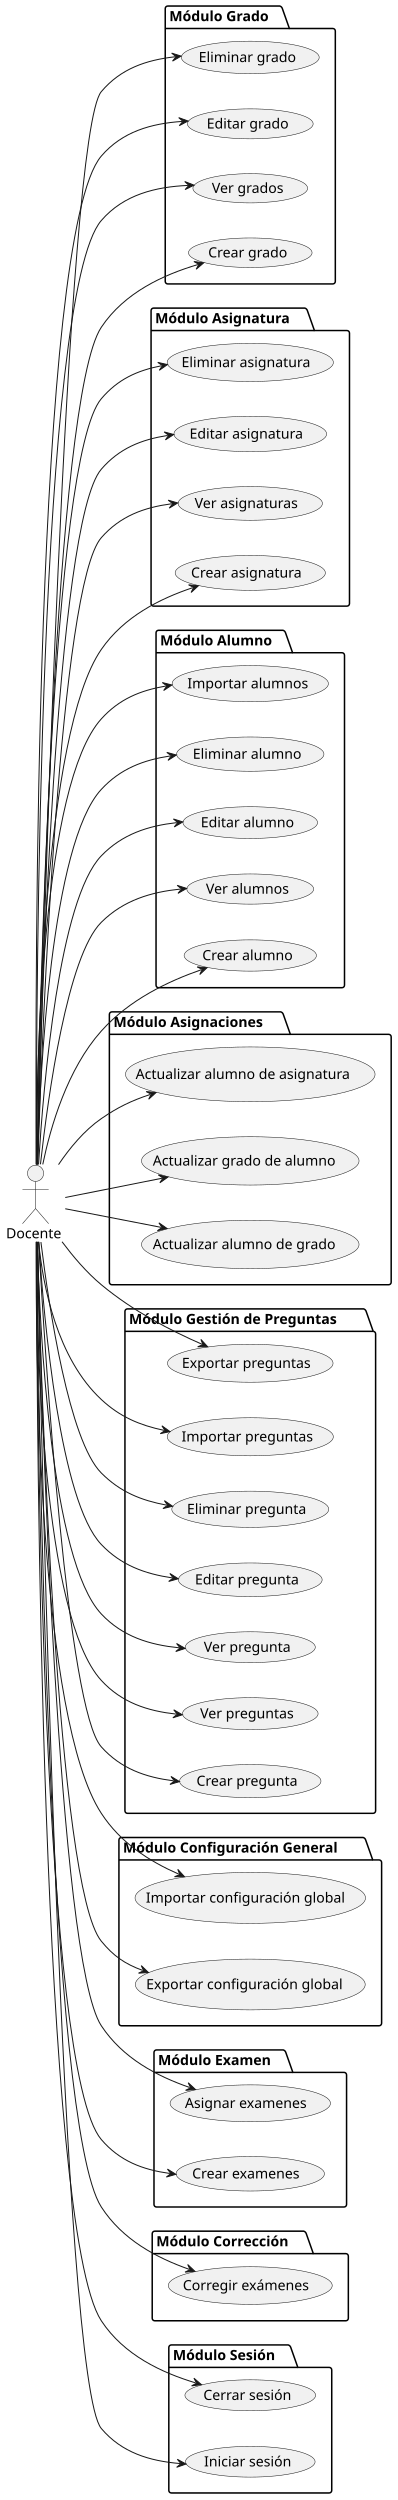
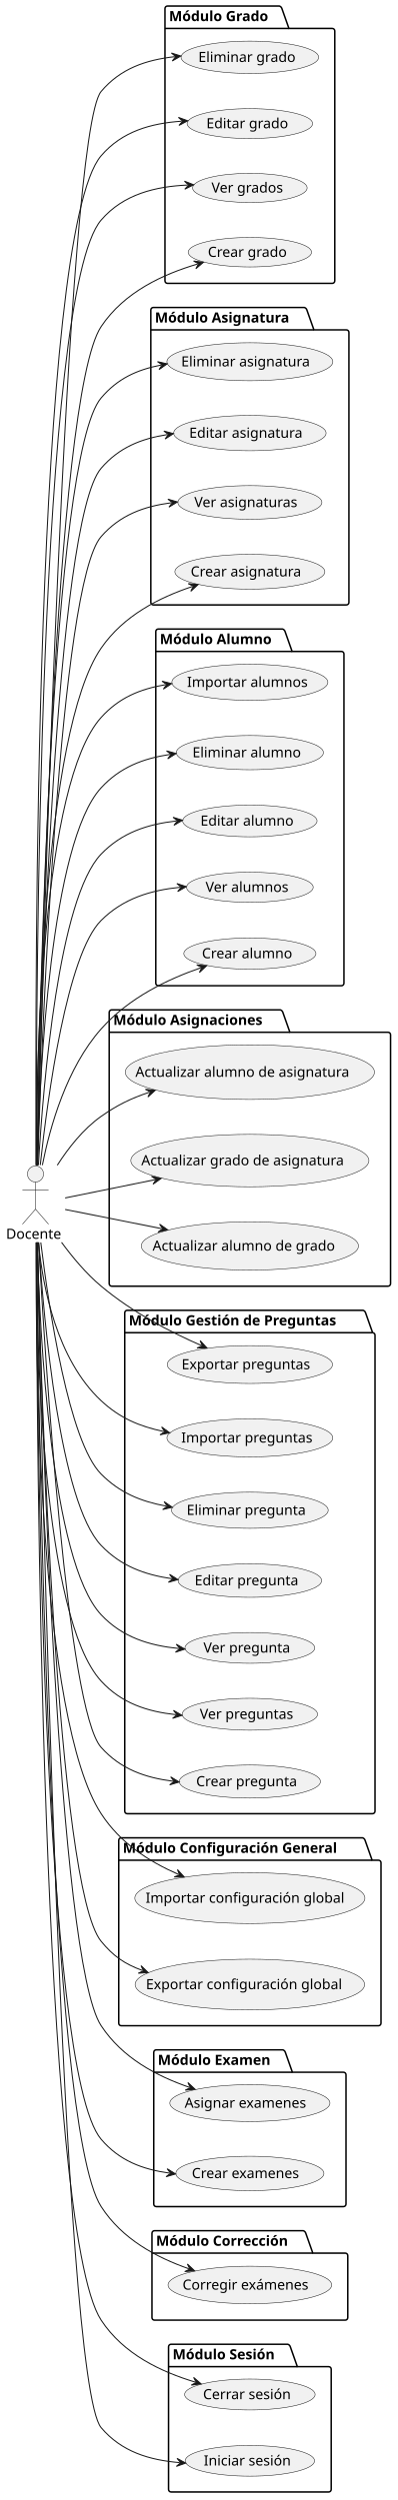
- <svg xmlns="http://www.w3.org/2000/svg" contentStyleType="text/css" data-diagram-type="DESCRIPTION" height="2483px" preserveAspectRatio="none" style="width:395px;height:2483px;background:#FFFFFF;" version="1.1" viewBox="0 0 395 2483" width="395px" zoomAndPan="magnify">
+ <svg xmlns="http://www.w3.org/2000/svg" contentStyleType="text/css" data-diagram-type="DESCRIPTION" height="2487px" preserveAspectRatio="none" style="width:395px;height:2487px;background:#FFFFFF;" version="1.1" viewBox="0 0 395 2487" width="395px" zoomAndPan="magnify">
  <defs />
  <g>
    <g class="cluster" data-entity="M.dulo Grado" data-source-line="5" data-uid="ent0003" id="cluster_M.dulo Grado">
      <path d="M166.61,6 L277.921,6 A3.75,3.75 0 0 1 280.421,8.5 L287.421,28.297 L330.54,28.297 A2.5,2.5 0 0 1 333.04,30.797 L333.04,279.5 A2.5,2.5 0 0 1 330.54,282 L166.61,282 A2.5,2.5 0 0 1 164.11,279.5 L164.11,8.5 A2.5,2.5 0 0 1 166.61,6" fill="none" style="stroke:#000000;stroke-width:1.5;" />
      <line style="stroke:#000000;stroke-width:1.5;" x1="164.11" x2="287.421" y1="28.297" y2="28.297" />
      <text fill="#000000" font-family="sans-serif" font-size="14" font-weight="bold" lengthAdjust="spacing" textLength="110.311" x="168.11" y="20.995">Módulo Grado</text>
    </g>
    <g class="cluster" data-entity="M.dulo Asignatura" data-source-line="12" data-uid="ent0008" id="cluster_M.dulo Asignatura">
      <path d="M152.54,306 L302.782,306 A3.75,3.75 0 0 1 305.282,308.5 L312.282,328.297 L344.61,328.297 A2.5,2.5 0 0 1 347.11,330.797 L347.11,599.5 A2.5,2.5 0 0 1 344.61,602 L152.54,602 A2.5,2.5 0 0 1 150.04,599.5 L150.04,308.5 A2.5,2.5 0 0 1 152.54,306" fill="none" style="stroke:#000000;stroke-width:1.5;" />
      <line style="stroke:#000000;stroke-width:1.5;" x1="150.04" x2="312.282" y1="328.297" y2="328.297" />
      <text fill="#000000" font-family="sans-serif" font-size="14" font-weight="bold" lengthAdjust="spacing" textLength="149.242" x="154.04" y="320.995">Módulo Asignatura</text>
    </g>
    <g class="cluster" data-entity="M.dulo Alumno" data-source-line="19" data-uid="ent0013" id="cluster_M.dulo Alumno">
      <path d="M157.48,626 L281.082,626 A3.75,3.75 0 0 1 283.582,628.5 L290.582,648.297 L339.66,648.297 A2.5,2.5 0 0 1 342.16,650.797 L342.16,978.5 A2.5,2.5 0 0 1 339.66,981 L157.48,981 A2.5,2.5 0 0 1 154.98,978.5 L154.98,628.5 A2.5,2.5 0 0 1 157.48,626" fill="none" style="stroke:#000000;stroke-width:1.5;" />
      <line style="stroke:#000000;stroke-width:1.5;" x1="154.98" x2="290.582" y1="648.297" y2="648.297" />
      <text fill="#000000" font-family="sans-serif" font-size="14" font-weight="bold" lengthAdjust="spacing" textLength="122.603" x="158.98" y="640.995">Módulo Alumno</text>
    </g>
    <g class="cluster" data-entity="M.dulo Asignaciones" data-source-line="27" data-uid="ent0019" id="cluster_M.dulo Asignaciones">
-       <path d="M111.13,1005 L278.872,1005 A3.75,3.75 0 0 1 281.372,1007.5 L288.372,1027.297 L386.02,1027.297 A2.5,2.5 0 0 1 388.52,1029.797 L388.52,1273.5 A2.5,2.5 0 0 1 386.02,1276 L111.13,1276 A2.5,2.5 0 0 1 108.63,1273.5 L108.63,1007.5 A2.5,2.5 0 0 1 111.13,1005" fill="none" style="stroke:#000000;stroke-width:1.5;" />
+       <path d="M111.13,1005 L278.872,1005 A3.75,3.75 0 0 1 281.372,1007.5 L288.372,1027.297 L386.02,1027.297 A2.5,2.5 0 0 1 388.52,1029.797 L388.52,1277.5 A2.5,2.5 0 0 1 386.02,1280 L111.13,1280 A2.5,2.5 0 0 1 108.63,1277.5 L108.63,1007.5 A2.5,2.5 0 0 1 111.13,1005" fill="none" style="stroke:#000000;stroke-width:1.5;" />
      <line style="stroke:#000000;stroke-width:1.5;" x1="108.63" x2="288.372" y1="1027.297" y2="1027.297" />
      <text fill="#000000" font-family="sans-serif" font-size="14" font-weight="bold" lengthAdjust="spacing" textLength="166.742" x="112.63" y="1019.995">Módulo Asignaciones</text>
    </g>
    <g class="cluster" data-entity="M.dulo Gesti.n de Preguntas" data-source-line="33" data-uid="ent0023" id="cluster_M.dulo Gesti.n de Preguntas">
-       <path d="M126.59,1300 L361.167,1300 A3.75,3.75 0 0 1 363.667,1302.5 L370.667,1322.297 L370.56,1322.297 A2.5,2.5 0 0 1 373.06,1324.797 L373.06,1798.5 A2.5,2.5 0 0 1 370.56,1801 L126.59,1801 A2.5,2.5 0 0 1 124.09,1798.5 L124.09,1302.5 A2.5,2.5 0 0 1 126.59,1300" fill="none" style="stroke:#000000;stroke-width:1.5;" />
-       <line style="stroke:#000000;stroke-width:1.5;" x1="124.09" x2="370.667" y1="1322.297" y2="1322.297" />
-       <text fill="#000000" font-family="sans-serif" font-size="14" font-weight="bold" lengthAdjust="spacing" textLength="233.577" x="128.09" y="1314.995">Módulo Gestión de Preguntas</text>
+       <path d="M126.59,1304 L361.167,1304 A3.75,3.75 0 0 1 363.667,1306.5 L370.667,1326.297 L370.56,1326.297 A2.5,2.5 0 0 1 373.06,1328.797 L373.06,1802.5 A2.5,2.5 0 0 1 370.56,1805 L126.59,1805 A2.5,2.5 0 0 1 124.09,1802.5 L124.09,1306.5 A2.5,2.5 0 0 1 126.59,1304" fill="none" style="stroke:#000000;stroke-width:1.5;" />
+       <line style="stroke:#000000;stroke-width:1.5;" x1="124.09" x2="370.667" y1="1326.297" y2="1326.297" />
+       <text fill="#000000" font-family="sans-serif" font-size="14" font-weight="bold" lengthAdjust="spacing" textLength="233.577" x="128.09" y="1318.995">Módulo Gestión de Preguntas</text>
    </g>
    <g class="cluster" data-entity="M.dulo Configuraci.n General" data-source-line="43" data-uid="ent0031" id="cluster_M.dulo Configuraci.n General">
-       <path d="M120.62,1825 L360.693,1825 A3.75,3.75 0 0 1 363.193,1827.5 L370.193,1847.297 L376.52,1847.297 A2.5,2.5 0 0 1 379.02,1849.797 L379.02,2009.5 A2.5,2.5 0 0 1 376.52,2012 L120.62,2012 A2.5,2.5 0 0 1 118.12,2009.5 L118.12,1827.5 A2.5,2.5 0 0 1 120.62,1825" fill="none" style="stroke:#000000;stroke-width:1.5;" />
-       <line style="stroke:#000000;stroke-width:1.5;" x1="118.12" x2="370.193" y1="1847.297" y2="1847.297" />
-       <text fill="#000000" font-family="sans-serif" font-size="14" font-weight="bold" lengthAdjust="spacing" textLength="239.073" x="122.12" y="1839.995">Módulo Configuración General</text>
+       <path d="M120.62,1829 L360.693,1829 A3.75,3.75 0 0 1 363.193,1831.5 L370.193,1851.297 L376.52,1851.297 A2.5,2.5 0 0 1 379.02,1853.797 L379.02,2013.5 A2.5,2.5 0 0 1 376.52,2016 L120.62,2016 A2.5,2.5 0 0 1 118.12,2013.5 L118.12,1831.5 A2.5,2.5 0 0 1 120.62,1829" fill="none" style="stroke:#000000;stroke-width:1.5;" />
+       <line style="stroke:#000000;stroke-width:1.5;" x1="118.12" x2="370.193" y1="1851.297" y2="1851.297" />
+       <text fill="#000000" font-family="sans-serif" font-size="14" font-weight="bold" lengthAdjust="spacing" textLength="239.073" x="122.12" y="1843.995">Módulo Configuración General</text>
    </g>
    <g class="cluster" data-entity="M.dulo Examen" data-source-line="48" data-uid="ent0034" id="cluster_M.dulo Examen">
-       <path d="M155.44,2036 L281.36,2036 A3.75,3.75 0 0 1 283.86,2038.5 L290.86,2058.297 L341.71,2058.297 A2.5,2.5 0 0 1 344.21,2060.797 L344.21,2189.5 A2.5,2.5 0 0 1 341.71,2192 L155.44,2192 A2.5,2.5 0 0 1 152.94,2189.5 L152.94,2038.5 A2.5,2.5 0 0 1 155.44,2036" fill="none" style="stroke:#000000;stroke-width:1.5;" />
-       <line style="stroke:#000000;stroke-width:1.5;" x1="152.94" x2="290.86" y1="2058.297" y2="2058.297" />
-       <text fill="#000000" font-family="sans-serif" font-size="14" font-weight="bold" lengthAdjust="spacing" textLength="124.92" x="156.94" y="2050.995">Módulo Examen</text>
+       <path d="M155.44,2040 L281.36,2040 A3.75,3.75 0 0 1 283.86,2042.5 L290.86,2062.297 L341.71,2062.297 A2.5,2.5 0 0 1 344.21,2064.797 L344.21,2193.5 A2.5,2.5 0 0 1 341.71,2196 L155.44,2196 A2.5,2.5 0 0 1 152.94,2193.5 L152.94,2042.5 A2.5,2.5 0 0 1 155.44,2040" fill="none" style="stroke:#000000;stroke-width:1.5;" />
+       <line style="stroke:#000000;stroke-width:1.5;" x1="152.94" x2="290.86" y1="2062.297" y2="2062.297" />
+       <text fill="#000000" font-family="sans-serif" font-size="14" font-weight="bold" lengthAdjust="spacing" textLength="124.92" x="156.94" y="2054.995">Módulo Examen</text>
    </g>
    <g class="cluster" data-entity="M.dulo Correcci.n" data-source-line="54" data-uid="ent0037" id="cluster_M.dulo Correcci.n">
-       <path d="M153.68,2216 L301.687,2216 A3.75,3.75 0 0 1 304.187,2218.5 L311.187,2238.297 L343.47,2238.297 A2.5,2.5 0 0 1 345.97,2240.797 L345.97,2302.5 A2.5,2.5 0 0 1 343.47,2305 L153.68,2305 A2.5,2.5 0 0 1 151.18,2302.5 L151.18,2218.5 A2.5,2.5 0 0 1 153.68,2216" fill="none" style="stroke:#000000;stroke-width:1.5;" />
-       <line style="stroke:#000000;stroke-width:1.5;" x1="151.18" x2="311.187" y1="2238.297" y2="2238.297" />
-       <text fill="#000000" font-family="sans-serif" font-size="14" font-weight="bold" lengthAdjust="spacing" textLength="147.007" x="155.18" y="2230.995">Módulo Corrección</text>
+       <path d="M153.68,2220 L301.687,2220 A3.75,3.75 0 0 1 304.187,2222.5 L311.187,2242.297 L343.47,2242.297 A2.5,2.5 0 0 1 345.97,2244.797 L345.97,2306.5 A2.5,2.5 0 0 1 343.47,2309 L153.68,2309 A2.5,2.5 0 0 1 151.18,2306.5 L151.18,2222.5 A2.5,2.5 0 0 1 153.68,2220" fill="none" style="stroke:#000000;stroke-width:1.5;" />
+       <line style="stroke:#000000;stroke-width:1.5;" x1="151.18" x2="311.187" y1="2242.297" y2="2242.297" />
+       <text fill="#000000" font-family="sans-serif" font-size="14" font-weight="bold" lengthAdjust="spacing" textLength="147.007" x="155.18" y="2234.995">Módulo Corrección</text>
    </g>
    <g class="cluster" data-entity="M.dulo Sesi.n" data-source-line="58" data-uid="ent0039" id="cluster_M.dulo Sesi.n">
-       <path d="M170.17,2329 L286.294,2329 A3.75,3.75 0 0 1 288.794,2331.5 L295.794,2351.297 L326.98,2351.297 A2.5,2.5 0 0 1 329.48,2353.797 L329.48,2473.5 A2.5,2.5 0 0 1 326.98,2476 L170.17,2476 A2.5,2.5 0 0 1 167.67,2473.5 L167.67,2331.5 A2.5,2.5 0 0 1 170.17,2329" fill="none" style="stroke:#000000;stroke-width:1.5;" />
-       <line style="stroke:#000000;stroke-width:1.5;" x1="167.67" x2="295.794" y1="2351.297" y2="2351.297" />
-       <text fill="#000000" font-family="sans-serif" font-size="14" font-weight="bold" lengthAdjust="spacing" textLength="115.124" x="171.67" y="2343.995">Módulo Sesión</text>
+       <path d="M170.17,2333 L286.294,2333 A3.75,3.75 0 0 1 288.794,2335.5 L295.794,2355.297 L326.98,2355.297 A2.5,2.5 0 0 1 329.48,2357.797 L329.48,2477.5 A2.5,2.5 0 0 1 326.98,2480 L170.17,2480 A2.5,2.5 0 0 1 167.67,2477.5 L167.67,2335.5 A2.5,2.5 0 0 1 170.17,2333" fill="none" style="stroke:#000000;stroke-width:1.5;" />
+       <line style="stroke:#000000;stroke-width:1.5;" x1="167.67" x2="295.794" y1="2355.297" y2="2355.297" />
+       <text fill="#000000" font-family="sans-serif" font-size="14" font-weight="bold" lengthAdjust="spacing" textLength="115.124" x="171.67" y="2347.995">Módulo Sesión</text>
    </g>
    <g class="entity" data-entity="UC1" data-source-line="6" data-uid="ent0004" id="entity_UC1">
      <ellipse cx="248.572" cy="251.004" fill="#F1F1F1" rx="61.372" ry="14.674" style="stroke:#181818;stroke-width:0.5;" />
      <text fill="#000000" font-family="sans-serif" font-size="14" lengthAdjust="spacing" textLength="83.603" x="206.77" y="255.653">Crear grado</text>
    </g>
    <g class="entity" data-entity="UC2" data-source-line="7" data-uid="ent0005" id="entity_UC2">
      <ellipse cx="248.568" cy="187.004" fill="#F1F1F1" rx="56.998" ry="14.524" style="stroke:#181818;stroke-width:0.5;" />
      <text fill="#000000" font-family="sans-serif" font-size="14" lengthAdjust="spacing" textLength="76.364" x="210.386" y="191.652">Ver grados</text>
    </g>
    <g class="entity" data-entity="UC3" data-source-line="8" data-uid="ent0006" id="entity_UC3">
      <ellipse cx="248.573" cy="122.999" fill="#F1F1F1" rx="62.444" ry="14.889" style="stroke:#181818;stroke-width:0.5;" />
      <text fill="#000000" font-family="sans-serif" font-size="14" lengthAdjust="spacing" textLength="86.57" x="205.288" y="127.647">Editar grado</text>
    </g>
    <g class="entity" data-entity="UC4" data-source-line="9" data-uid="ent0007" id="entity_UC4">
      <ellipse cx="248.565" cy="57.003" fill="#F1F1F1" rx="68.465" ry="16.093" style="stroke:#181818;stroke-width:0.5;" />
      <text fill="#000000" font-family="sans-serif" font-size="14" lengthAdjust="spacing" textLength="102.484" x="197.323" y="61.651">Eliminar grado</text>
    </g>
    <g class="entity" data-entity="UC5" data-source-line="13" data-uid="ent0009" id="entity_UC5">
      <ellipse cx="248.569" cy="568.998" fill="#F1F1F1" rx="74.589" ry="17.318" style="stroke:#181818;stroke-width:0.5;" />
      <text fill="#000000" font-family="sans-serif" font-size="14" lengthAdjust="spacing" textLength="117.728" x="189.704" y="573.646">Crear asignatura</text>
    </g>
    <g class="entity" data-entity="UC6" data-source-line="14" data-uid="ent0010" id="entity_UC6">
      <ellipse cx="248.573" cy="499.999" fill="#F1F1F1" rx="71.643" ry="16.729" style="stroke:#181818;stroke-width:0.5;" />
      <text fill="#000000" font-family="sans-serif" font-size="14" lengthAdjust="spacing" textLength="110.489" x="193.329" y="504.647">Ver asignaturas</text>
    </g>
    <g class="entity" data-entity="UC7" data-source-line="15" data-uid="ent0011" id="entity_UC7">
      <ellipse cx="248.573" cy="431.003" fill="#F1F1F1" rx="75.813" ry="17.563" style="stroke:#181818;stroke-width:0.5;" />
      <text fill="#000000" font-family="sans-serif" font-size="14" lengthAdjust="spacing" textLength="120.695" x="188.226" y="435.651">Editar asignatura</text>
    </g>
    <g class="entity" data-entity="UC8" data-source-line="16" data-uid="ent0012" id="entity_UC8">
      <ellipse cx="248.573" cy="359.997" fill="#F1F1F1" rx="82.533" ry="18.907" style="stroke:#181818;stroke-width:0.5;" />
      <text fill="#000000" font-family="sans-serif" font-size="14" lengthAdjust="spacing" textLength="136.609" x="180.268" y="364.645">Eliminar asignatura</text>
    </g>
    <g class="entity" data-entity="UC9" data-source-line="20" data-uid="ent0014" id="entity_UC9">
      <ellipse cx="248.571" cy="949.002" fill="#F1F1F1" rx="65.711" ry="15.542" style="stroke:#181818;stroke-width:0.5;" />
      <text fill="#000000" font-family="sans-serif" font-size="14" lengthAdjust="spacing" textLength="95.348" x="200.898" y="953.651">Crear alumno</text>
    </g>
    <g class="entity" data-entity="UC10" data-source-line="21" data-uid="ent0015" id="entity_UC10">
      <ellipse cx="248.566" cy="883.001" fill="#F1F1F1" rx="63.006" ry="15.001" style="stroke:#181818;stroke-width:0.5;" />
      <text fill="#000000" font-family="sans-serif" font-size="14" lengthAdjust="spacing" textLength="88.108" x="204.512" y="887.65">Ver alumnos</text>
    </g>
    <g class="entity" data-entity="UC11" data-source-line="22" data-uid="ent0016" id="entity_UC11">
      <ellipse cx="248.566" cy="816.999" fill="#F1F1F1" rx="66.846" ry="15.769" style="stroke:#181818;stroke-width:0.5;" />
      <text fill="#000000" font-family="sans-serif" font-size="14" lengthAdjust="spacing" textLength="98.314" x="199.409" y="821.648">Editar alumno</text>
    </g>
    <g class="entity" data-entity="UC12" data-source-line="23" data-uid="ent0017" id="entity_UC12">
      <ellipse cx="248.567" cy="749.001" fill="#F1F1F1" rx="73.157" ry="17.031" style="stroke:#181818;stroke-width:0.5;" />
      <text fill="#000000" font-family="sans-serif" font-size="14" lengthAdjust="spacing" textLength="114.228" x="191.452" y="753.65">Eliminar alumno</text>
    </g>
    <g class="entity" data-entity="UC19" data-source-line="24" data-uid="ent0018" id="entity_UC19">
      <ellipse cx="248.57" cy="678.998" fill="#F1F1F1" rx="77.59" ry="17.918" style="stroke:#181818;stroke-width:0.5;" />
      <text fill="#000000" font-family="sans-serif" font-size="14" lengthAdjust="spacing" textLength="124.961" x="186.09" y="683.646">Importar alumnos</text>
    </g>
    <g class="entity" data-entity="UC13" data-source-line="28" data-uid="ent0020" id="entity_UC13">
-       <ellipse cx="248.574" cy="1235.997" fill="#F1F1F1" rx="108.034" ry="24.007" style="stroke:#181818;stroke-width:0.5;" />
-       <text fill="#000000" font-family="sans-serif" font-size="14" lengthAdjust="spacing" textLength="193.621" x="151.764" y="1240.645">Actualizar alumno de grado</text>
+       <ellipse cx="248.574" cy="1239.997" fill="#F1F1F1" rx="108.034" ry="24.007" style="stroke:#181818;stroke-width:0.5;" />
+       <text fill="#000000" font-family="sans-serif" font-size="14" lengthAdjust="spacing" textLength="193.621" x="151.764" y="1244.645">Actualizar alumno de grado</text>
    </g>
    <g class="entity" data-entity="UC15" data-source-line="29" data-uid="ent0021" id="entity_UC15">
-       <ellipse cx="248.574" cy="1152.997" fill="#F1F1F1" rx="108.034" ry="24.007" style="stroke:#181818;stroke-width:0.5;" />
-       <text fill="#000000" font-family="sans-serif" font-size="14" lengthAdjust="spacing" textLength="193.621" x="151.764" y="1157.645">Actualizar grado de alumno</text>
+       <ellipse cx="248.57" cy="1154.996" fill="#F1F1F1" rx="118.43" ry="26.086" style="stroke:#181818;stroke-width:0.5;" />
+       <text fill="#000000" font-family="sans-serif" font-size="14" lengthAdjust="spacing" textLength="216.002" x="140.569" y="1159.645">Actualizar grado de asignatura</text>
    </g>
    <g class="entity" data-entity="UC17" data-source-line="30" data-uid="ent0022" id="entity_UC17">
      <ellipse cx="248.572" cy="1066.998" fill="#F1F1F1" rx="123.942" ry="27.188" style="stroke:#181818;stroke-width:0.5;" />
      <text fill="#000000" font-family="sans-serif" font-size="14" lengthAdjust="spacing" textLength="227.746" x="134.699" y="1071.647">Actualizar alumno de asignatura</text>
    </g>
    <g class="entity" data-entity="UC20" data-source-line="34" data-uid="ent0024" id="entity_UC20">
-       <ellipse cx="248.572" cy="1769" fill="#F1F1F1" rx="70.202" ry="16.44" style="stroke:#181818;stroke-width:0.5;" />
-       <text fill="#000000" font-family="sans-serif" font-size="14" lengthAdjust="spacing" textLength="106.887" x="195.129" y="1773.649">Crear pregunta</text>
+       <ellipse cx="248.572" cy="1773" fill="#F1F1F1" rx="70.202" ry="16.44" style="stroke:#181818;stroke-width:0.5;" />
+       <text fill="#000000" font-family="sans-serif" font-size="14" lengthAdjust="spacing" textLength="106.887" x="195.129" y="1777.649">Crear pregunta</text>
    </g>
    <g class="entity" data-entity="UC21" data-source-line="35" data-uid="ent0025" id="entity_UC21">
-       <ellipse cx="248.571" cy="1702.002" fill="#F1F1F1" rx="67.361" ry="15.872" style="stroke:#181818;stroke-width:0.5;" />
-       <text fill="#000000" font-family="sans-serif" font-size="14" lengthAdjust="spacing" textLength="99.647" x="198.747" y="1706.651">Ver preguntas</text>
+       <ellipse cx="248.571" cy="1706.002" fill="#F1F1F1" rx="67.361" ry="15.872" style="stroke:#181818;stroke-width:0.5;" />
+       <text fill="#000000" font-family="sans-serif" font-size="14" lengthAdjust="spacing" textLength="99.647" x="198.747" y="1710.651">Ver preguntas</text>
    </g>
    <g class="entity" data-entity="UC30" data-source-line="36" data-uid="ent0026" id="entity_UC30">
-       <ellipse cx="248.571" cy="1635.996" fill="#F1F1F1" rx="64.581" ry="15.316" style="stroke:#181818;stroke-width:0.5;" />
-       <text fill="#000000" font-family="sans-serif" font-size="14" lengthAdjust="spacing" textLength="92.353" x="202.394" y="1640.645">Ver pregunta</text>
+       <ellipse cx="248.571" cy="1639.996" fill="#F1F1F1" rx="64.581" ry="15.316" style="stroke:#181818;stroke-width:0.5;" />
+       <text fill="#000000" font-family="sans-serif" font-size="14" lengthAdjust="spacing" textLength="92.353" x="202.394" y="1644.645">Ver pregunta</text>
    </g>
    <g class="entity" data-entity="UC22" data-source-line="37" data-uid="ent0027" id="entity_UC22">
-       <ellipse cx="248.568" cy="1568.997" fill="#F1F1F1" rx="71.388" ry="16.677" style="stroke:#181818;stroke-width:0.5;" />
-       <text fill="#000000" font-family="sans-serif" font-size="14" lengthAdjust="spacing" textLength="109.853" x="193.641" y="1573.646">Editar pregunta</text>
+       <ellipse cx="248.568" cy="1572.997" fill="#F1F1F1" rx="71.388" ry="16.677" style="stroke:#181818;stroke-width:0.5;" />
+       <text fill="#000000" font-family="sans-serif" font-size="14" lengthAdjust="spacing" textLength="109.853" x="193.641" y="1577.646">Editar pregunta</text>
    </g>
    <g class="entity" data-entity="UC23" data-source-line="38" data-uid="ent0028" id="entity_UC23">
-       <ellipse cx="248.569" cy="1498.996" fill="#F1F1F1" rx="77.929" ry="17.986" style="stroke:#181818;stroke-width:0.5;" />
-       <text fill="#000000" font-family="sans-serif" font-size="14" lengthAdjust="spacing" textLength="125.768" x="185.685" y="1503.644">Eliminar pregunta</text>
+       <ellipse cx="248.569" cy="1502.996" fill="#F1F1F1" rx="77.929" ry="17.986" style="stroke:#181818;stroke-width:0.5;" />
+       <text fill="#000000" font-family="sans-serif" font-size="14" lengthAdjust="spacing" textLength="125.768" x="185.685" y="1507.644">Eliminar pregunta</text>
    </g>
    <g class="entity" data-entity="UC24" data-source-line="39" data-uid="ent0029" id="entity_UC24">
-       <ellipse cx="248.566" cy="1426.997" fill="#F1F1F1" rx="82.486" ry="18.897" style="stroke:#181818;stroke-width:0.5;" />
-       <text fill="#000000" font-family="sans-serif" font-size="14" lengthAdjust="spacing" textLength="136.5" x="180.316" y="1431.646">Importar preguntas</text>
+       <ellipse cx="248.566" cy="1430.997" fill="#F1F1F1" rx="82.486" ry="18.897" style="stroke:#181818;stroke-width:0.5;" />
+       <text fill="#000000" font-family="sans-serif" font-size="14" lengthAdjust="spacing" textLength="136.5" x="180.316" y="1435.646">Importar preguntas</text>
    </g>
    <g class="entity" data-entity="UC25" data-source-line="40" data-uid="ent0030" id="entity_UC25">
-       <ellipse cx="248.573" cy="1354.003" fill="#F1F1F1" rx="82.213" ry="18.843" style="stroke:#181818;stroke-width:0.5;" />
-       <text fill="#000000" font-family="sans-serif" font-size="14" lengthAdjust="spacing" textLength="135.864" x="180.641" y="1358.651">Exportar preguntas</text>
+       <ellipse cx="248.573" cy="1358.003" fill="#F1F1F1" rx="82.213" ry="18.843" style="stroke:#181818;stroke-width:0.5;" />
+       <text fill="#000000" font-family="sans-serif" font-size="14" lengthAdjust="spacing" textLength="135.864" x="180.641" y="1362.651">Exportar preguntas</text>
    </g>
    <g class="entity" data-entity="UC26" data-source-line="44" data-uid="ent0032" id="entity_UC26">
-       <ellipse cx="248.573" cy="1971.001" fill="#F1F1F1" rx="114.153" ry="25.231" style="stroke:#181818;stroke-width:0.5;" />
-       <text fill="#000000" font-family="sans-serif" font-size="14" lengthAdjust="spacing" textLength="206.835" x="145.156" y="1975.649">Exportar configuración global</text>
+       <ellipse cx="248.573" cy="1975.001" fill="#F1F1F1" rx="114.153" ry="25.231" style="stroke:#181818;stroke-width:0.5;" />
+       <text fill="#000000" font-family="sans-serif" font-size="14" lengthAdjust="spacing" textLength="206.835" x="145.156" y="1979.649">Exportar configuración global</text>
    </g>
    <g class="entity" data-entity="UC27" data-source-line="45" data-uid="ent0033" id="entity_UC27">
-       <ellipse cx="248.569" cy="1885" fill="#F1F1F1" rx="114.449" ry="25.29" style="stroke:#181818;stroke-width:0.5;" />
-       <text fill="#000000" font-family="sans-serif" font-size="14" lengthAdjust="spacing" textLength="207.471" x="144.834" y="1889.648">Importar configuración global</text>
+       <ellipse cx="248.569" cy="1889" fill="#F1F1F1" rx="114.449" ry="25.29" style="stroke:#181818;stroke-width:0.5;" />
+       <text fill="#000000" font-family="sans-serif" font-size="14" lengthAdjust="spacing" textLength="207.471" x="144.834" y="1893.648">Importar configuración global</text>
    </g>
    <g class="entity" data-entity="UC28" data-source-line="49" data-uid="ent0035" id="entity_UC28">
-       <ellipse cx="248.57" cy="2159" fill="#F1F1F1" rx="73.65" ry="17.13" style="stroke:#181818;stroke-width:0.5;" />
-       <text fill="#000000" font-family="sans-serif" font-size="14" lengthAdjust="spacing" textLength="115.439" x="190.851" y="2163.648">Crear examenes</text>
+       <ellipse cx="248.57" cy="2163" fill="#F1F1F1" rx="73.65" ry="17.13" style="stroke:#181818;stroke-width:0.5;" />
+       <text fill="#000000" font-family="sans-serif" font-size="14" lengthAdjust="spacing" textLength="115.439" x="190.851" y="2167.648">Crear examenes</text>
    </g>
    <g class="entity" data-entity="UC29" data-source-line="50" data-uid="ent0036" id="entity_UC29">
-       <ellipse cx="248.575" cy="2088.997" fill="#F1F1F1" rx="79.635" ry="18.327" style="stroke:#181818;stroke-width:0.5;" />
-       <text fill="#000000" font-family="sans-serif" font-size="14" lengthAdjust="spacing" textLength="129.815" x="183.667" y="2093.645">Asignar examenes</text>
+       <ellipse cx="248.575" cy="2092.997" fill="#F1F1F1" rx="79.635" ry="18.327" style="stroke:#181818;stroke-width:0.5;" />
+       <text fill="#000000" font-family="sans-serif" font-size="14" lengthAdjust="spacing" textLength="129.815" x="183.667" y="2097.645">Asignar examenes</text>
    </g>
    <g class="entity" data-entity="UC31" data-source-line="55" data-uid="ent0038" id="entity_UC31">
-       <ellipse cx="248.567" cy="2269.999" fill="#F1F1F1" rx="81.397" ry="18.679" style="stroke:#181818;stroke-width:0.5;" />
-       <text fill="#000000" font-family="sans-serif" font-size="14" lengthAdjust="spacing" textLength="133.957" x="181.588" y="2274.648">Corregir exámenes</text>
+       <ellipse cx="248.567" cy="2273.999" fill="#F1F1F1" rx="81.397" ry="18.679" style="stroke:#181818;stroke-width:0.5;" />
+       <text fill="#000000" font-family="sans-serif" font-size="14" lengthAdjust="spacing" textLength="133.957" x="181.588" y="2278.648">Corregir exámenes</text>
    </g>
    <g class="entity" data-entity="UC41" data-source-line="59" data-uid="ent0040" id="entity_UC41">
-       <ellipse cx="248.571" cy="2445.004" fill="#F1F1F1" rx="64.371" ry="15.274" style="stroke:#181818;stroke-width:0.5;" />
-       <text fill="#000000" font-family="sans-serif" font-size="14" lengthAdjust="spacing" textLength="91.793" x="202.675" y="2449.653">Iniciar sesión</text>
+       <ellipse cx="248.571" cy="2449.004" fill="#F1F1F1" rx="64.371" ry="15.274" style="stroke:#181818;stroke-width:0.5;" />
+       <text fill="#000000" font-family="sans-serif" font-size="14" lengthAdjust="spacing" textLength="91.793" x="202.675" y="2453.653">Iniciar sesión</text>
    </g>
    <g class="entity" data-entity="UC42" data-source-line="60" data-uid="ent0041" id="entity_UC42">
-       <ellipse cx="248.575" cy="2379.001" fill="#F1F1F1" rx="64.905" ry="15.381" style="stroke:#181818;stroke-width:0.5;" />
-       <text fill="#000000" font-family="sans-serif" font-size="14" lengthAdjust="spacing" textLength="93.215" x="201.967" y="2383.649">Cerrar sesión</text>
+       <ellipse cx="248.575" cy="2383.001" fill="#F1F1F1" rx="64.905" ry="15.381" style="stroke:#181818;stroke-width:0.5;" />
+       <text fill="#000000" font-family="sans-serif" font-size="14" lengthAdjust="spacing" textLength="93.215" x="201.967" y="2387.649">Cerrar sesión</text>
    </g>
    <g class="entity" data-entity="doc" data-source-line="3" data-uid="ent0002" id="entity_doc">
-       <ellipse cx="35.316" cy="1165.35" fill="#F1F1F1" rx="8" ry="8" style="stroke:#181818;stroke-width:0.5;" />
-       <path d="M35.316,1173.35 L35.316,1200.35 M22.316,1181.35 L48.316,1181.35 M35.316,1200.35 L22.316,1215.35 M35.316,1200.35 L48.316,1215.35" fill="none" style="stroke:#181818;stroke-width:0.5;" />
-       <text fill="#000000" font-family="sans-serif" font-size="14" lengthAdjust="spacing" textLength="58.632" x="6" y="1229.845">Docente</text>
+       <ellipse cx="35.316" cy="1168.35" fill="#F1F1F1" rx="8" ry="8" style="stroke:#181818;stroke-width:0.5;" />
+       <path d="M35.316,1176.35 L35.316,1203.35 M22.316,1184.35 L48.316,1184.35 M35.316,1203.35 L22.316,1218.35 M35.316,1203.35 L48.316,1218.35" fill="none" style="stroke:#181818;stroke-width:0.5;" />
+       <text fill="#000000" font-family="sans-serif" font-size="14" lengthAdjust="spacing" textLength="58.632" x="6" y="1232.845">Docente</text>
    </g>
    <g class="link" data-entity-1="doc" data-entity-2="UC1" data-source-line="63" data-uid="lnk42" id="link_doc_UC1">
-       <path d="M36.95,1156.47 C39.88,997.14 53.96,394.85 100.63,325 C123.8,290.33 162.588,272.837 196.578,262.748" fill="none" id="doc-to-UC1" style="stroke:#181818;stroke-width:1;" />
-       <polygon fill="#181818" points="202.33,261.04,192.564,259.767,197.537,262.463,194.84,267.436,202.33,261.04" style="stroke:#181818;stroke-width:1;" />
+       <path d="M36.94,1159.6 C39.82,1000.14 53.78,395.14 100.63,325 C123.8,290.32 162.578,272.837 196.578,262.747" fill="none" id="doc-to-UC1" style="stroke:#181818;stroke-width:1;" />
+       <polygon fill="#181818" points="202.33,261.04,192.564,259.766,197.537,262.462,194.84,267.435,202.33,261.04" style="stroke:#181818;stroke-width:1;" />
    </g>
    <g class="link" data-entity-1="doc" data-entity-2="UC2" data-source-line="64" data-uid="lnk43" id="link_doc_UC2">
-       <path d="M36.17,1156.44 C35.87,984.26 38.57,291.05 100.63,219 C122.95,193.09 154.916,185.576 186.656,184.166" fill="none" id="doc-to-UC2" style="stroke:#181818;stroke-width:1;" />
+       <path d="M36.16,1159.61 C35.83,987.39 38.35,291.32 100.63,219 C122.95,193.08 154.916,185.576 186.656,184.166" fill="none" id="doc-to-UC2" style="stroke:#181818;stroke-width:1;" />
      <polygon fill="#181818" points="192.65,183.9,183.481,180.303,187.655,184.122,183.836,188.296,192.65,183.9" style="stroke:#181818;stroke-width:1;" />
    </g>
    <g class="link" data-entity-1="doc" data-entity-2="UC3" data-source-line="65" data-uid="lnk44" id="link_doc_UC3">
-       <path d="M36,1156.64 C34.9,977.91 34.34,232.27 100.63,155 C121.54,130.63 150.294,122.701 180.744,120.611" fill="none" id="doc-to-UC3" style="stroke:#181818;stroke-width:1;" />
+       <path d="M36,1159.53 C34.86,980.28 34.16,232.5 100.63,155 C121.54,130.62 150.294,122.701 180.744,120.611" fill="none" id="doc-to-UC3" style="stroke:#181818;stroke-width:1;" />
      <polygon fill="#181818" points="186.73,120.2,177.477,116.826,181.742,120.542,178.025,124.807,186.73,120.2" style="stroke:#181818;stroke-width:1;" />
    </g>
    <g class="link" data-entity-1="doc" data-entity-2="UC4" data-source-line="66" data-uid="lnk45" id="link_doc_UC4">
-       <path d="M37.28,1156.37 C42.18,965.72 65.56,132.57 100.63,91 C119.88,68.18 145.157,59.62 173.898,56.39" fill="none" id="doc-to-UC4" style="stroke:#181818;stroke-width:1;" />
-       <polygon fill="#181818" points="179.86,55.72,170.47,52.75,174.891,56.278,171.363,60.7,179.86,55.72" style="stroke:#181818;stroke-width:1;" />
+       <path d="M37.27,1159.58 C42.13,969.02 65.45,132.71 100.63,91 C119.88,68.18 145.157,59.608 173.897,56.388" fill="none" id="doc-to-UC4" style="stroke:#181818;stroke-width:1;" />
+       <polygon fill="#181818" points="179.86,55.72,170.471,52.747,174.891,56.277,171.361,60.697,179.86,55.72" style="stroke:#181818;stroke-width:1;" />
    </g>
    <g class="link" data-entity-1="doc" data-entity-2="UC5" data-source-line="67" data-uid="lnk46" id="link_doc_UC5">
-       <path d="M36.24,1156.55 C36.71,1045.7 43.16,728.13 100.63,645 C123.17,612.4 158.423,594.772 191.373,583.692" fill="none" id="doc-to-UC5" style="stroke:#181818;stroke-width:1;" />
-       <polygon fill="#181818" points="197.06,581.78,187.255,580.857,192.321,583.374,189.804,588.44,197.06,581.78" style="stroke:#181818;stroke-width:1;" />
+       <path d="M36.21,1159.73 C36.59,1048.65 42.8,728.69 100.63,645 C123.16,612.39 158.413,594.762 191.373,583.682" fill="none" id="doc-to-UC5" style="stroke:#181818;stroke-width:1;" />
+       <polygon fill="#181818" points="197.06,581.77,187.255,580.846,192.321,583.363,189.804,588.429,197.06,581.77" style="stroke:#181818;stroke-width:1;" />
    </g>
    <g class="link" data-entity-1="doc" data-entity-2="UC6" data-source-line="68" data-uid="lnk47" id="link_doc_UC6">
-       <path d="M37.48,1156.46 C41.89,1022.25 59.43,580.96 100.63,534 C119.46,512.55 142.942,503.989 170.532,500.329" fill="none" id="doc-to-UC6" style="stroke:#181818;stroke-width:1;" />
-       <polygon fill="#181818" points="176.48,499.54,167.032,496.758,171.523,500.197,168.084,504.689,176.48,499.54" style="stroke:#181818;stroke-width:1;" />
+       <path d="M37.45,1159.75 C41.8,1025.49 59.2,581.24 100.63,534 C119.45,512.54 142.932,503.979 170.532,500.319" fill="none" id="doc-to-UC6" style="stroke:#181818;stroke-width:1;" />
+       <polygon fill="#181818" points="176.48,499.53,167.032,496.748,171.523,500.187,168.084,504.678,176.48,499.53" style="stroke:#181818;stroke-width:1;" />
    </g>
    <g class="link" data-entity-1="doc" data-entity-2="UC7" data-source-line="69" data-uid="lnk48" id="link_doc_UC7">
-       <path d="M37.12,1156.53 C40.45,1013.59 55.21,518.58 100.63,466 C118.46,445.36 140.123,436.643 166.613,432.473" fill="none" id="doc-to-UC7" style="stroke:#181818;stroke-width:1;" />
-       <polygon fill="#181818" points="172.54,431.54,163.028,428.988,167.601,432.317,164.272,436.891,172.54,431.54" style="stroke:#181818;stroke-width:1;" />
+       <path d="M37.11,1159.37 C40.4,1015.84 55.03,518.8 100.63,466 C118.46,445.36 140.123,436.646 166.603,432.466" fill="none" id="doc-to-UC7" style="stroke:#181818;stroke-width:1;" />
+       <polygon fill="#181818" points="172.53,431.53,163.016,428.982,167.591,432.31,164.264,436.884,172.53,431.53" style="stroke:#181818;stroke-width:1;" />
    </g>
    <g class="link" data-entity-1="doc" data-entity-2="UC8" data-source-line="70" data-uid="lnk49" id="link_doc_UC8">
-       <path d="M36.81,1156.54 C39.12,1004.97 50.89,454.41 100.63,396 C116.98,376.8 135.843,368.098 160.393,363.268" fill="none" id="doc-to-UC8" style="stroke:#181818;stroke-width:1;" />
+       <path d="M36.8,1159.39 C39.07,1007.25 50.72,454.63 100.63,396 C116.98,376.8 135.843,368.098 160.393,363.268" fill="none" id="doc-to-UC8" style="stroke:#181818;stroke-width:1;" />
      <polygon fill="#181818" points="166.28,362.11,156.677,359.923,161.374,363.075,158.221,367.772,166.28,362.11" style="stroke:#181818;stroke-width:1;" />
    </g>
    <g class="link" data-entity-1="doc" data-entity-2="UC9" data-source-line="71" data-uid="lnk50" id="link_doc_UC9">
-       <path d="M42.47,1156.5 C50.25,1118.82 66.92,1061.72 100.63,1024 C128.69,992.61 167.306,974.519 199.936,963.119" fill="none" id="doc-to-UC9" style="stroke:#181818;stroke-width:1;" />
-       <polygon fill="#181818" points="205.6,961.14,195.784,960.332,200.88,962.789,198.423,967.885,205.6,961.14" style="stroke:#181818;stroke-width:1;" />
+       <path d="M42.16,1159.55 C49.73,1121.22 66.3,1062.64 100.63,1024 C128.6,992.53 167.234,974.445 199.884,963.065" fill="none" id="doc-to-UC9" style="stroke:#181818;stroke-width:1;" />
+       <polygon fill="#181818" points="205.55,961.09,195.735,960.275,200.829,962.736,198.368,967.829,205.55,961.09" style="stroke:#181818;stroke-width:1;" />
    </g>
    <g class="link" data-entity-1="doc" data-entity-2="UC10" data-source-line="72" data-uid="lnk51" id="link_doc_UC10">
-       <path d="M40.17,1156.38 C47.79,1087.94 67.01,949.43 100.63,916 C122.69,894.06 150.031,886.001 179.351,883.001" fill="none" id="doc-to-UC10" style="stroke:#181818;stroke-width:1;" />
-       <polygon fill="#181818" points="185.32,882.39,175.96,879.327,180.346,882.899,176.774,887.285,185.32,882.39" style="stroke:#181818;stroke-width:1;" />
+       <path d="M40.05,1159.51 C47.53,1090.54 66.62,949.9 100.63,916 C122.67,894.04 150.001,885.968 179.331,882.979" fill="none" id="doc-to-UC10" style="stroke:#181818;stroke-width:1;" />
+       <polygon fill="#181818" points="185.3,882.37,175.941,879.303,180.326,882.877,176.752,887.262,185.3,882.37" style="stroke:#181818;stroke-width:1;" />
    </g>
    <g class="link" data-entity-1="doc" data-entity-2="UC11" data-source-line="73" data-uid="lnk52" id="link_doc_UC11">
-       <path d="M38.28,1156.58 C43.19,1076.06 58.77,893.43 100.63,850 C121.41,828.45 147.038,820.242 175.608,817.022" fill="none" id="doc-to-UC11" style="stroke:#181818;stroke-width:1;" />
-       <polygon fill="#181818" points="181.57,816.35,172.179,813.383,176.601,816.91,173.075,821.333,181.57,816.35" style="stroke:#181818;stroke-width:1;" />
+       <path d="M38.21,1159.56 C43.01,1078.5 58.4,893.88 100.63,850 C121.39,828.43 147.018,820.222 175.588,817.002" fill="none" id="doc-to-UC11" style="stroke:#181818;stroke-width:1;" />
+       <polygon fill="#181818" points="181.55,816.33,172.159,813.363,176.582,816.89,173.055,821.313,181.55,816.33" style="stroke:#181818;stroke-width:1;" />
    </g>
    <g class="link" data-entity-1="doc" data-entity-2="UC12" data-source-line="74" data-uid="lnk53" id="link_doc_UC12">
-       <path d="M37.05,1156.37 C39.59,1064.73 50.87,837.83 100.63,784 C119.59,763.49 142.268,754.894 169.228,750.784" fill="none" id="doc-to-UC12" style="stroke:#181818;stroke-width:1;" />
-       <polygon fill="#181818" points="175.16,749.88,165.66,747.282,170.217,750.634,166.866,755.191,175.16,749.88" style="stroke:#181818;stroke-width:1;" />
+       <path d="M37,1159.43 C39.43,1067.35 50.49,838.31 100.63,784 C119.58,763.48 142.258,754.884 169.219,750.774" fill="none" id="doc-to-UC12" style="stroke:#181818;stroke-width:1;" />
+       <polygon fill="#181818" points="175.15,749.87,165.65,747.272,170.207,750.624,166.856,755.181,175.15,749.87" style="stroke:#181818;stroke-width:1;" />
    </g>
    <g class="link" data-entity-1="doc" data-entity-2="UC13" data-source-line="75" data-uid="lnk54" id="link_doc_UC13">
-       <path d="M64.81,1200.53 C90.71,1205.56 124.33,1212.087 160,1219.007" fill="none" id="doc-to-UC13" style="stroke:#181818;stroke-width:1;" />
-       <polygon fill="#181818" points="165.89,1220.15,157.816,1214.509,160.982,1219.198,156.293,1222.363,165.89,1220.15" style="stroke:#181818;stroke-width:1;" />
+       <path d="M64.81,1203.66 C90.94,1208.86 125.025,1215.64 160.935,1222.78" fill="none" id="doc-to-UC13" style="stroke:#181818;stroke-width:1;" />
+       <polygon fill="#181818" points="166.82,1223.95,158.773,1218.272,161.916,1222.975,157.213,1226.118,166.82,1223.95" style="stroke:#181818;stroke-width:1;" />
    </g>
    <g class="link" data-entity-1="doc" data-entity-2="UC15" data-source-line="76" data-uid="lnk55" id="link_doc_UC15">
-       <path d="M64.81,1189.34 C90.94,1184.14 125.025,1177.36 160.935,1170.22" fill="none" id="doc-to-UC15" style="stroke:#181818;stroke-width:1;" />
-       <polygon fill="#181818" points="166.82,1169.05,157.213,1166.882,161.916,1170.025,158.773,1174.728,166.82,1169.05" style="stroke:#181818;stroke-width:1;" />
+       <path d="M64.81,1192.2 C89.36,1187.2 120.261,1180.917 154.401,1173.967" fill="none" id="doc-to-UC15" style="stroke:#181818;stroke-width:1;" />
+       <polygon fill="#181818" points="160.28,1172.77,150.663,1170.646,155.381,1173.767,152.259,1178.485,160.28,1172.77" style="stroke:#181818;stroke-width:1;" />
    </g>
    <g class="link" data-entity-1="doc" data-entity-2="UC17" data-source-line="77" data-uid="lnk56" id="link_doc_UC17">
-       <path d="M58.11,1156.69 C69.02,1140.54 83.55,1122.79 100.63,1111 C116.85,1099.81 130.274,1093.297 149.264,1087.007" fill="none" id="doc-to-UC17" style="stroke:#181818;stroke-width:1;" />
-       <polygon fill="#181818" points="154.96,1085.12,145.159,1084.153,150.214,1086.692,147.674,1091.747,154.96,1085.12" style="stroke:#181818;stroke-width:1;" />
+       <path d="M56.99,1159.64 C67.93,1142.57 82.8,1123.53 100.63,1111 C116.65,1099.75 129.888,1093.229 148.738,1086.939" fill="none" id="doc-to-UC17" style="stroke:#181818;stroke-width:1;" />
+       <polygon fill="#181818" points="154.43,1085.04,144.627,1084.094,149.687,1086.623,147.159,1091.683,154.43,1085.04" style="stroke:#181818;stroke-width:1;" />
    </g>
    <g class="link" data-entity-1="doc" data-entity-2="UC19" data-source-line="78" data-uid="lnk57" id="link_doc_UC19">
-       <path d="M36.06,1156.36 C36.18,1053.92 42.09,778.77 100.63,714 C118.39,694.35 139.097,685.776 164.817,681.356" fill="none" id="doc-to-UC19" style="stroke:#181818;stroke-width:1;" />
-       <polygon fill="#181818" points="170.73,680.34,161.183,677.922,165.802,681.187,162.537,685.807,170.73,680.34" style="stroke:#181818;stroke-width:1;" />
+       <path d="M36.02,1159.49 C36.04,1056.71 41.69,779.27 100.63,714 C118.38,694.34 139.086,685.764 164.806,681.354" fill="none" id="doc-to-UC19" style="stroke:#181818;stroke-width:1;" />
+       <polygon fill="#181818" points="170.72,680.34,161.173,677.918,165.792,681.185,162.525,685.803,170.72,680.34" style="stroke:#181818;stroke-width:1;" />
    </g>
    <g class="link" data-entity-1="doc" data-entity-2="UC20" data-source-line="79" data-uid="lnk58" id="link_doc_UC20">
-       <path d="M38.36,1233.24 C44.94,1350.23 67.15,1697.66 100.63,1735 C120.04,1756.64 144.288,1765.155 172.278,1768.705" fill="none" id="doc-to-UC20" style="stroke:#181818;stroke-width:1;" />
-       <polygon fill="#181818" points="178.23,1769.46,169.805,1764.359,173.27,1768.831,168.798,1772.296,178.23,1769.46" style="stroke:#181818;stroke-width:1;" />
+       <path d="M38.35,1236.31 C44.92,1353.52 67.09,1701.59 100.63,1739 C120.03,1760.64 144.288,1769.155 172.278,1772.705" fill="none" id="doc-to-UC20" style="stroke:#181818;stroke-width:1;" />
+       <polygon fill="#181818" points="178.23,1773.46,169.805,1768.359,173.27,1772.831,168.798,1776.296,178.23,1773.46" style="stroke:#181818;stroke-width:1;" />
    </g>
    <g class="link" data-entity-1="doc" data-entity-2="UC21" data-source-line="80" data-uid="lnk59" id="link_doc_UC21">
-       <path d="M36.1,1233.49 C36.34,1334.84 42.52,1605.66 100.63,1669 C120.87,1691.06 146.435,1699.339 175.105,1702.469" fill="none" id="doc-to-UC21" style="stroke:#181818;stroke-width:1;" />
-       <polygon fill="#181818" points="181.07,1703.12,172.557,1698.167,176.1,1702.577,171.689,1706.12,181.07,1703.12" style="stroke:#181818;stroke-width:1;" />
+       <path d="M36.08,1236.57 C36.29,1338.13 42.41,1609.53 100.63,1673 C120.87,1695.06 146.435,1703.339 175.105,1706.469" fill="none" id="doc-to-UC21" style="stroke:#181818;stroke-width:1;" />
+       <polygon fill="#181818" points="181.07,1707.12,172.557,1702.167,176.1,1706.577,171.689,1710.12,181.07,1707.12" style="stroke:#181818;stroke-width:1;" />
    </g>
    <g class="link" data-entity-1="doc" data-entity-2="UC22" data-source-line="81" data-uid="lnk60" id="link_doc_UC22">
-       <path d="M38.48,1233.62 C43.72,1313.13 59.83,1491.27 100.63,1534 C120.28,1554.58 143.734,1563.125 171.074,1567.155" fill="none" id="doc-to-UC22" style="stroke:#181818;stroke-width:1;" />
-       <polygon fill="#181818" points="177.01,1568.03,168.69,1562.76,172.063,1567.301,167.523,1570.675,177.01,1568.03" style="stroke:#181818;stroke-width:1;" />
+       <path d="M38.44,1236.43 C43.63,1316.02 59.68,1495.08 100.63,1538 C120.27,1558.59 143.724,1567.138 171.074,1571.158" fill="none" id="doc-to-UC22" style="stroke:#181818;stroke-width:1;" />
+       <polygon fill="#181818" points="177.01,1572.03,168.687,1566.764,172.063,1571.303,167.524,1574.679,177.01,1572.03" style="stroke:#181818;stroke-width:1;" />
    </g>
    <g class="link" data-entity-1="doc" data-entity-2="UC23" data-source-line="82" data-uid="lnk61" id="link_doc_UC23">
-       <path d="M40.64,1233.61 C48.83,1299.8 68.69,1430.91 100.63,1463 C119.25,1481.71 140,1490.188 165.5,1494.908" fill="none" id="doc-to-UC23" style="stroke:#181818;stroke-width:1;" />
-       <polygon fill="#181818" points="171.4,1496,163.278,1490.429,166.483,1495.09,161.822,1498.295,171.4,1496" style="stroke:#181818;stroke-width:1;" />
+       <path d="M40.59,1236.49 C48.72,1302.84 68.55,1434.74 100.63,1467 C119.24,1485.72 139.99,1494.198 165.49,1498.918" fill="none" id="doc-to-UC23" style="stroke:#181818;stroke-width:1;" />
+       <polygon fill="#181818" points="171.39,1500.01,163.268,1494.439,166.474,1499.1,161.812,1502.305,171.39,1500.01" style="stroke:#181818;stroke-width:1;" />
    </g>
    <g class="link" data-entity-1="doc" data-entity-2="UC24" data-source-line="83" data-uid="lnk62" id="link_doc_UC24">
-       <path d="M38.31,1233.43 C42.71,1277.55 56.66,1349.08 100.63,1390 C119.12,1407.2 138.54,1415.468 162.92,1420.628" fill="none" id="doc-to-UC24" style="stroke:#181818;stroke-width:1;" />
-       <polygon fill="#181818" points="168.79,1421.87,160.813,1416.093,163.898,1420.835,159.157,1423.92,168.79,1421.87" style="stroke:#181818;stroke-width:1;" />
+       <path d="M38.25,1236.62 C42.59,1280.96 56.49,1352.86 100.63,1394 C119.11,1411.22 138.519,1419.49 162.909,1424.64" fill="none" id="doc-to-UC24" style="stroke:#181818;stroke-width:1;" />
+       <polygon fill="#181818" points="168.78,1425.88,160.801,1420.107,163.888,1424.847,159.148,1427.934,168.78,1425.88" style="stroke:#181818;stroke-width:1;" />
    </g>
    <g class="link" data-entity-1="doc" data-entity-2="UC25" data-source-line="84" data-uid="lnk63" id="link_doc_UC25">
-       <path d="M61.61,1233.3 C72.46,1247.85 86,1263.83 100.63,1276 C132.61,1302.6 169.603,1321.544 200.673,1335.144" fill="none" id="doc-to-UC25" style="stroke:#181818;stroke-width:1;" />
-       <polygon fill="#181818" points="206.17,1337.55,199.529,1330.277,201.59,1335.545,196.321,1337.605,206.17,1337.55" style="stroke:#181818;stroke-width:1;" />
+       <path d="M61.23,1236.37 C72.11,1251.21 85.79,1267.58 100.63,1280 C132.42,1306.6 169.242,1325.488 200.302,1339.058" fill="none" id="doc-to-UC25" style="stroke:#181818;stroke-width:1;" />
+       <polygon fill="#181818" points="205.8,1341.46,199.154,1334.191,201.218,1339.458,195.951,1341.522,205.8,1341.46" style="stroke:#181818;stroke-width:1;" />
    </g>
    <g class="link" data-entity-1="doc" data-entity-2="UC26" data-source-line="85" data-uid="lnk64" id="link_doc_UC26">
-       <path d="M37.19,1233.61 C40.78,1377.07 56.33,1873.98 100.63,1928 C112.68,1942.7 123.824,1950.481 141.754,1957.031" fill="none" id="doc-to-UC26" style="stroke:#181818;stroke-width:1;" />
-       <polygon fill="#181818" points="147.39,1959.09,140.309,1952.245,142.694,1957.374,137.564,1959.759,147.39,1959.09" style="stroke:#181818;stroke-width:1;" />
+       <path d="M37.18,1236.17 C40.73,1379.18 56.23,1877.84 100.63,1932 C112.68,1946.7 123.824,1954.481 141.754,1961.031" fill="none" id="doc-to-UC26" style="stroke:#181818;stroke-width:1;" />
+       <polygon fill="#181818" points="147.39,1963.09,140.309,1956.245,142.694,1961.374,137.564,1963.759,147.39,1963.09" style="stroke:#181818;stroke-width:1;" />
    </g>
    <g class="link" data-entity-1="doc" data-entity-2="UC27" data-source-line="86" data-uid="lnk65" id="link_doc_UC27">
-       <path d="M35.93,1233.39 C35.42,1351.46 39.16,1706.89 100.63,1801 C119.83,1830.4 147.64,1848.229 177.68,1861.479" fill="none" id="doc-to-UC27" style="stroke:#181818;stroke-width:1;" />
-       <polygon fill="#181818" points="183.17,1863.9,176.55,1856.608,178.595,1861.882,173.321,1863.928,183.17,1863.9" style="stroke:#181818;stroke-width:1;" />
+       <path d="M35.92,1236.46 C35.39,1354.72 39.07,1710.73 100.63,1805 C119.83,1834.4 147.64,1852.24 177.68,1865.48" fill="none" id="doc-to-UC27" style="stroke:#181818;stroke-width:1;" />
+       <polygon fill="#181818" points="183.17,1867.9,176.548,1860.61,178.595,1865.883,173.321,1867.93,183.17,1867.9" style="stroke:#181818;stroke-width:1;" />
    </g>
    <g class="link" data-entity-1="doc" data-entity-2="UC28" data-source-line="87" data-uid="lnk66" id="link_doc_UC28">
-       <path d="M36.33,1233.39 C36.72,1400.15 42.01,2056.28 100.63,2125 C118.81,2146.32 141.527,2154.926 168.717,2158.696" fill="none" id="doc-to-UC28" style="stroke:#181818;stroke-width:1;" />
-       <polygon fill="#181818" points="174.66,2159.52,166.295,2154.322,169.707,2158.833,165.196,2162.246,174.66,2159.52" style="stroke:#181818;stroke-width:1;" />
+       <path d="M36.32,1236.43 C36.71,1403.37 41.95,2060.2 100.63,2129 C118.81,2150.32 141.527,2158.926 168.717,2162.696" fill="none" id="doc-to-UC28" style="stroke:#181818;stroke-width:1;" />
+       <polygon fill="#181818" points="174.66,2163.52,166.295,2158.322,169.707,2162.833,165.196,2166.246,174.66,2163.52" style="stroke:#181818;stroke-width:1;" />
    </g>
    <g class="link" data-entity-1="doc" data-entity-2="UC29" data-source-line="88" data-uid="lnk67" id="link_doc_UC29">
-       <path d="M37.18,1233.48 C40.9,1386.46 57.38,1946.46 100.63,2012 C121.97,2044.33 155.782,2061.972 188.442,2073.312" fill="none" id="doc-to-UC29" style="stroke:#181818;stroke-width:1;" />
-       <polygon fill="#181818" points="194.11,2075.28,186.92,2068.549,189.387,2073.64,184.296,2076.107,194.11,2075.28" style="stroke:#181818;stroke-width:1;" />
+       <path d="M37.18,1236.52 C40.88,1389.69 57.33,1950.38 100.63,2016 C121.97,2048.33 155.781,2065.983 188.441,2077.314" fill="none" id="doc-to-UC29" style="stroke:#181818;stroke-width:1;" />
+       <polygon fill="#181818" points="194.11,2079.28,186.918,2072.551,189.386,2077.641,184.296,2080.109,194.11,2079.28" style="stroke:#181818;stroke-width:1;" />
    </g>
    <g class="link" data-entity-1="doc" data-entity-2="UC30" data-source-line="89" data-uid="lnk68" id="link_doc_UC30">
-       <path d="M37.04,1233.39 C39.58,1324.46 50.85,1549.9 100.63,1603 C121.73,1625.51 148.629,1633.687 177.939,1636.597" fill="none" id="doc-to-UC30" style="stroke:#181818;stroke-width:1;" />
-       <polygon fill="#181818" points="183.91,1637.19,175.349,1632.32,178.935,1636.696,174.559,1640.281,183.91,1637.19" style="stroke:#181818;stroke-width:1;" />
+       <path d="M37.03,1236.49 C39.53,1327.78 50.74,1553.76 100.63,1607 C121.73,1629.51 148.63,1637.685 177.93,1640.605" fill="none" id="doc-to-UC30" style="stroke:#181818;stroke-width:1;" />
+       <polygon fill="#181818" points="183.9,1641.2,175.341,1636.327,178.925,1640.704,174.548,1644.288,183.9,1641.2" style="stroke:#181818;stroke-width:1;" />
    </g>
    <g class="link" data-entity-1="doc" data-entity-2="UC31" data-source-line="90" data-uid="lnk69" id="link_doc_UC31">
-       <path d="M36.6,1233.43 C38.19,1406.71 47.86,2110.32 100.63,2192 C121.63,2224.51 155.253,2242.351 187.913,2253.891" fill="none" id="doc-to-UC31" style="stroke:#181818;stroke-width:1;" />
-       <polygon fill="#181818" points="193.57,2255.89,186.417,2249.12,188.856,2254.224,183.751,2256.663,193.57,2255.89" style="stroke:#181818;stroke-width:1;" />
+       <path d="M36.6,1236.47 C38.18,1409.92 47.81,2114.24 100.63,2196 C121.63,2228.51 155.252,2246.363 187.912,2257.893" fill="none" id="doc-to-UC31" style="stroke:#181818;stroke-width:1;" />
+       <polygon fill="#181818" points="193.57,2259.89,186.415,2253.122,188.855,2258.226,183.752,2260.666,193.57,2259.89" style="stroke:#181818;stroke-width:1;" />
    </g>
    <g class="link" data-entity-1="doc" data-entity-2="UC41" data-source-line="91" data-uid="lnk70" id="link_doc_UC41">
-       <path d="M37.05,1233.51 C41.08,1435.56 61.7,2365.91 100.63,2412 C120.96,2436.07 148.731,2444.294 178.761,2446.784" fill="none" id="doc-to-UC41" style="stroke:#181818;stroke-width:1;" />
-       <polygon fill="#181818" points="184.74,2447.28,176.101,2442.55,179.757,2446.867,175.44,2450.523,184.74,2447.28" style="stroke:#181818;stroke-width:1;" />
+       <path d="M37.05,1236.54 C41.08,1438.76 61.67,2369.87 100.63,2416 C120.96,2440.07 148.731,2448.294 178.761,2450.784" fill="none" id="doc-to-UC41" style="stroke:#181818;stroke-width:1;" />
+       <polygon fill="#181818" points="184.74,2451.28,176.101,2446.55,179.757,2450.867,175.44,2454.523,184.74,2451.28" style="stroke:#181818;stroke-width:1;" />
    </g>
    <g class="link" data-entity-1="doc" data-entity-2="UC42" data-source-line="92" data-uid="lnk71" id="link_doc_UC42">
-       <path d="M36.29,1233.4 C36.48,1418.55 40.76,2213.84 100.63,2305 C123.05,2339.14 160.536,2356.496 194.316,2366.696" fill="none" id="doc-to-UC42" style="stroke:#181818;stroke-width:1;" />
-       <polygon fill="#181818" points="200.06,2368.43,192.601,2361.999,195.274,2366.985,190.288,2369.658,200.06,2368.43" style="stroke:#181818;stroke-width:1;" />
+       <path d="M36.29,1236.44 C36.46,1421.75 40.71,2217.75 100.63,2309 C123.05,2343.14 160.526,2360.496 194.316,2370.696" fill="none" id="doc-to-UC42" style="stroke:#181818;stroke-width:1;" />
+       <polygon fill="#181818" points="200.06,2372.43,192.6,2366,195.273,2370.985,190.288,2373.659,200.06,2372.43" style="stroke:#181818;stroke-width:1;" />
    </g>
  </g>
</svg>
